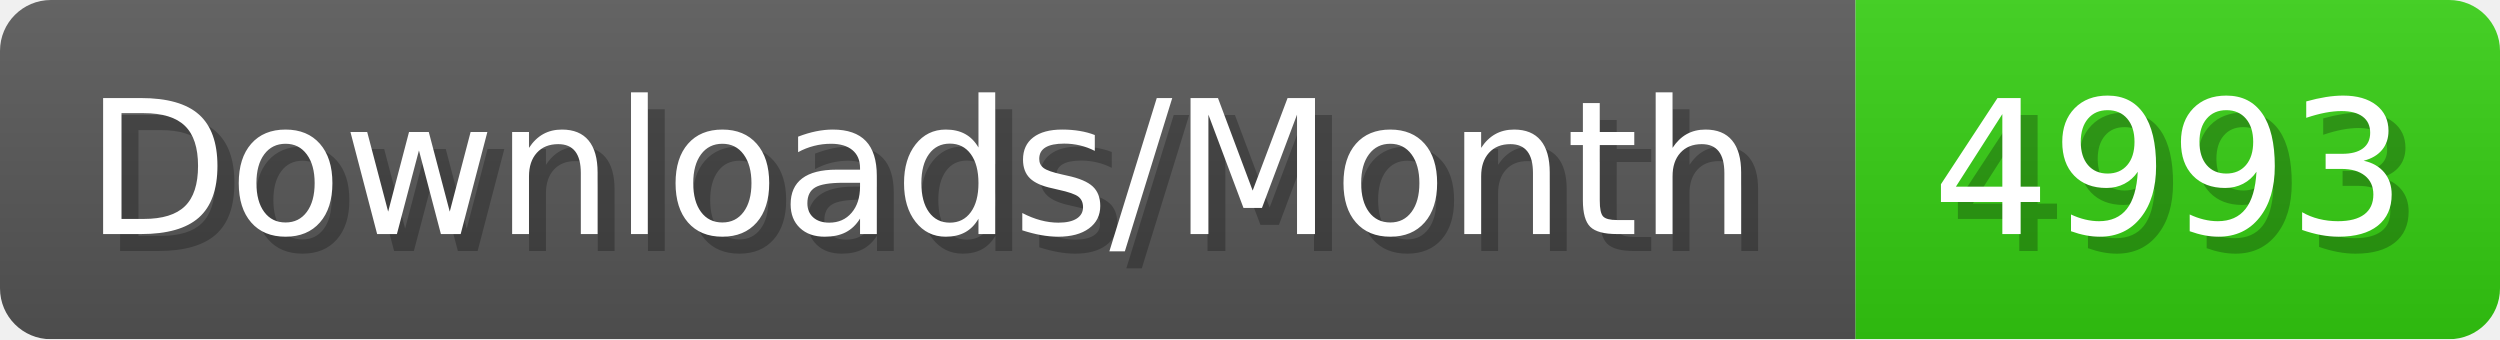
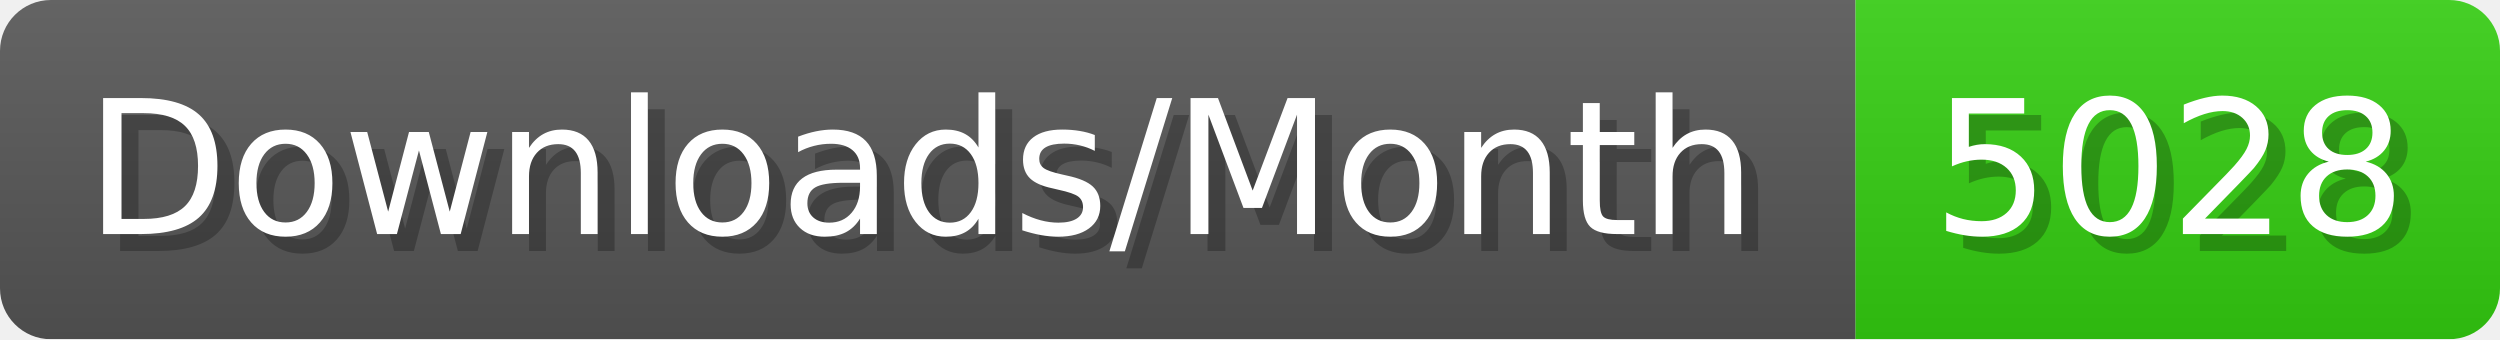
- <svg xmlns="http://www.w3.org/2000/svg" width="147.4" height="20" viewBox="0 0 1474 200" role="img" aria-label="Downloads/Month: 4993">
+ <svg xmlns="http://www.w3.org/2000/svg" width="147.4" height="20" viewBox="0 0 1474 200" role="img" aria-label="Downloads/Month: 5028">
  <linearGradient id="YlXUI" x2="0" y2="100%">
    <stop offset="0" stop-opacity=".1" stop-color="#EEE" />
    <stop offset="1" stop-opacity=".1" />
  </linearGradient>
  <mask id="JHhop">
    <rect width="1474" height="200" rx="30" fill="#FFF" />
  </mask>
  <g mask="url(#JHhop)">
    <rect width="1094" height="200" fill="#555" />
    <rect width="380" height="200" fill="#3C1" x="1094" />
    <rect width="1474" height="200" fill="url(#YlXUI)" />
  </g>
  <g aria-hidden="true" fill="#fff" text-anchor="start" font-family="Verdana,DejaVu Sans,sans-serif" font-size="110">
    <text x="60" y="148" textLength="994" fill="#000" opacity="0.25">Downloads/Month</text>
    <text x="50" y="138" textLength="994">Downloads/Month</text>
-     <text x="1149" y="148" textLength="280" fill="#000" opacity="0.25">4993</text>
-     <text x="1139" y="138" textLength="280">4993</text>
+     <text x="1149" y="148" textLength="280" fill="#000" opacity="0.25">5028</text>
+     <text x="1139" y="138" textLength="280">5028</text>
  </g>
</svg>
